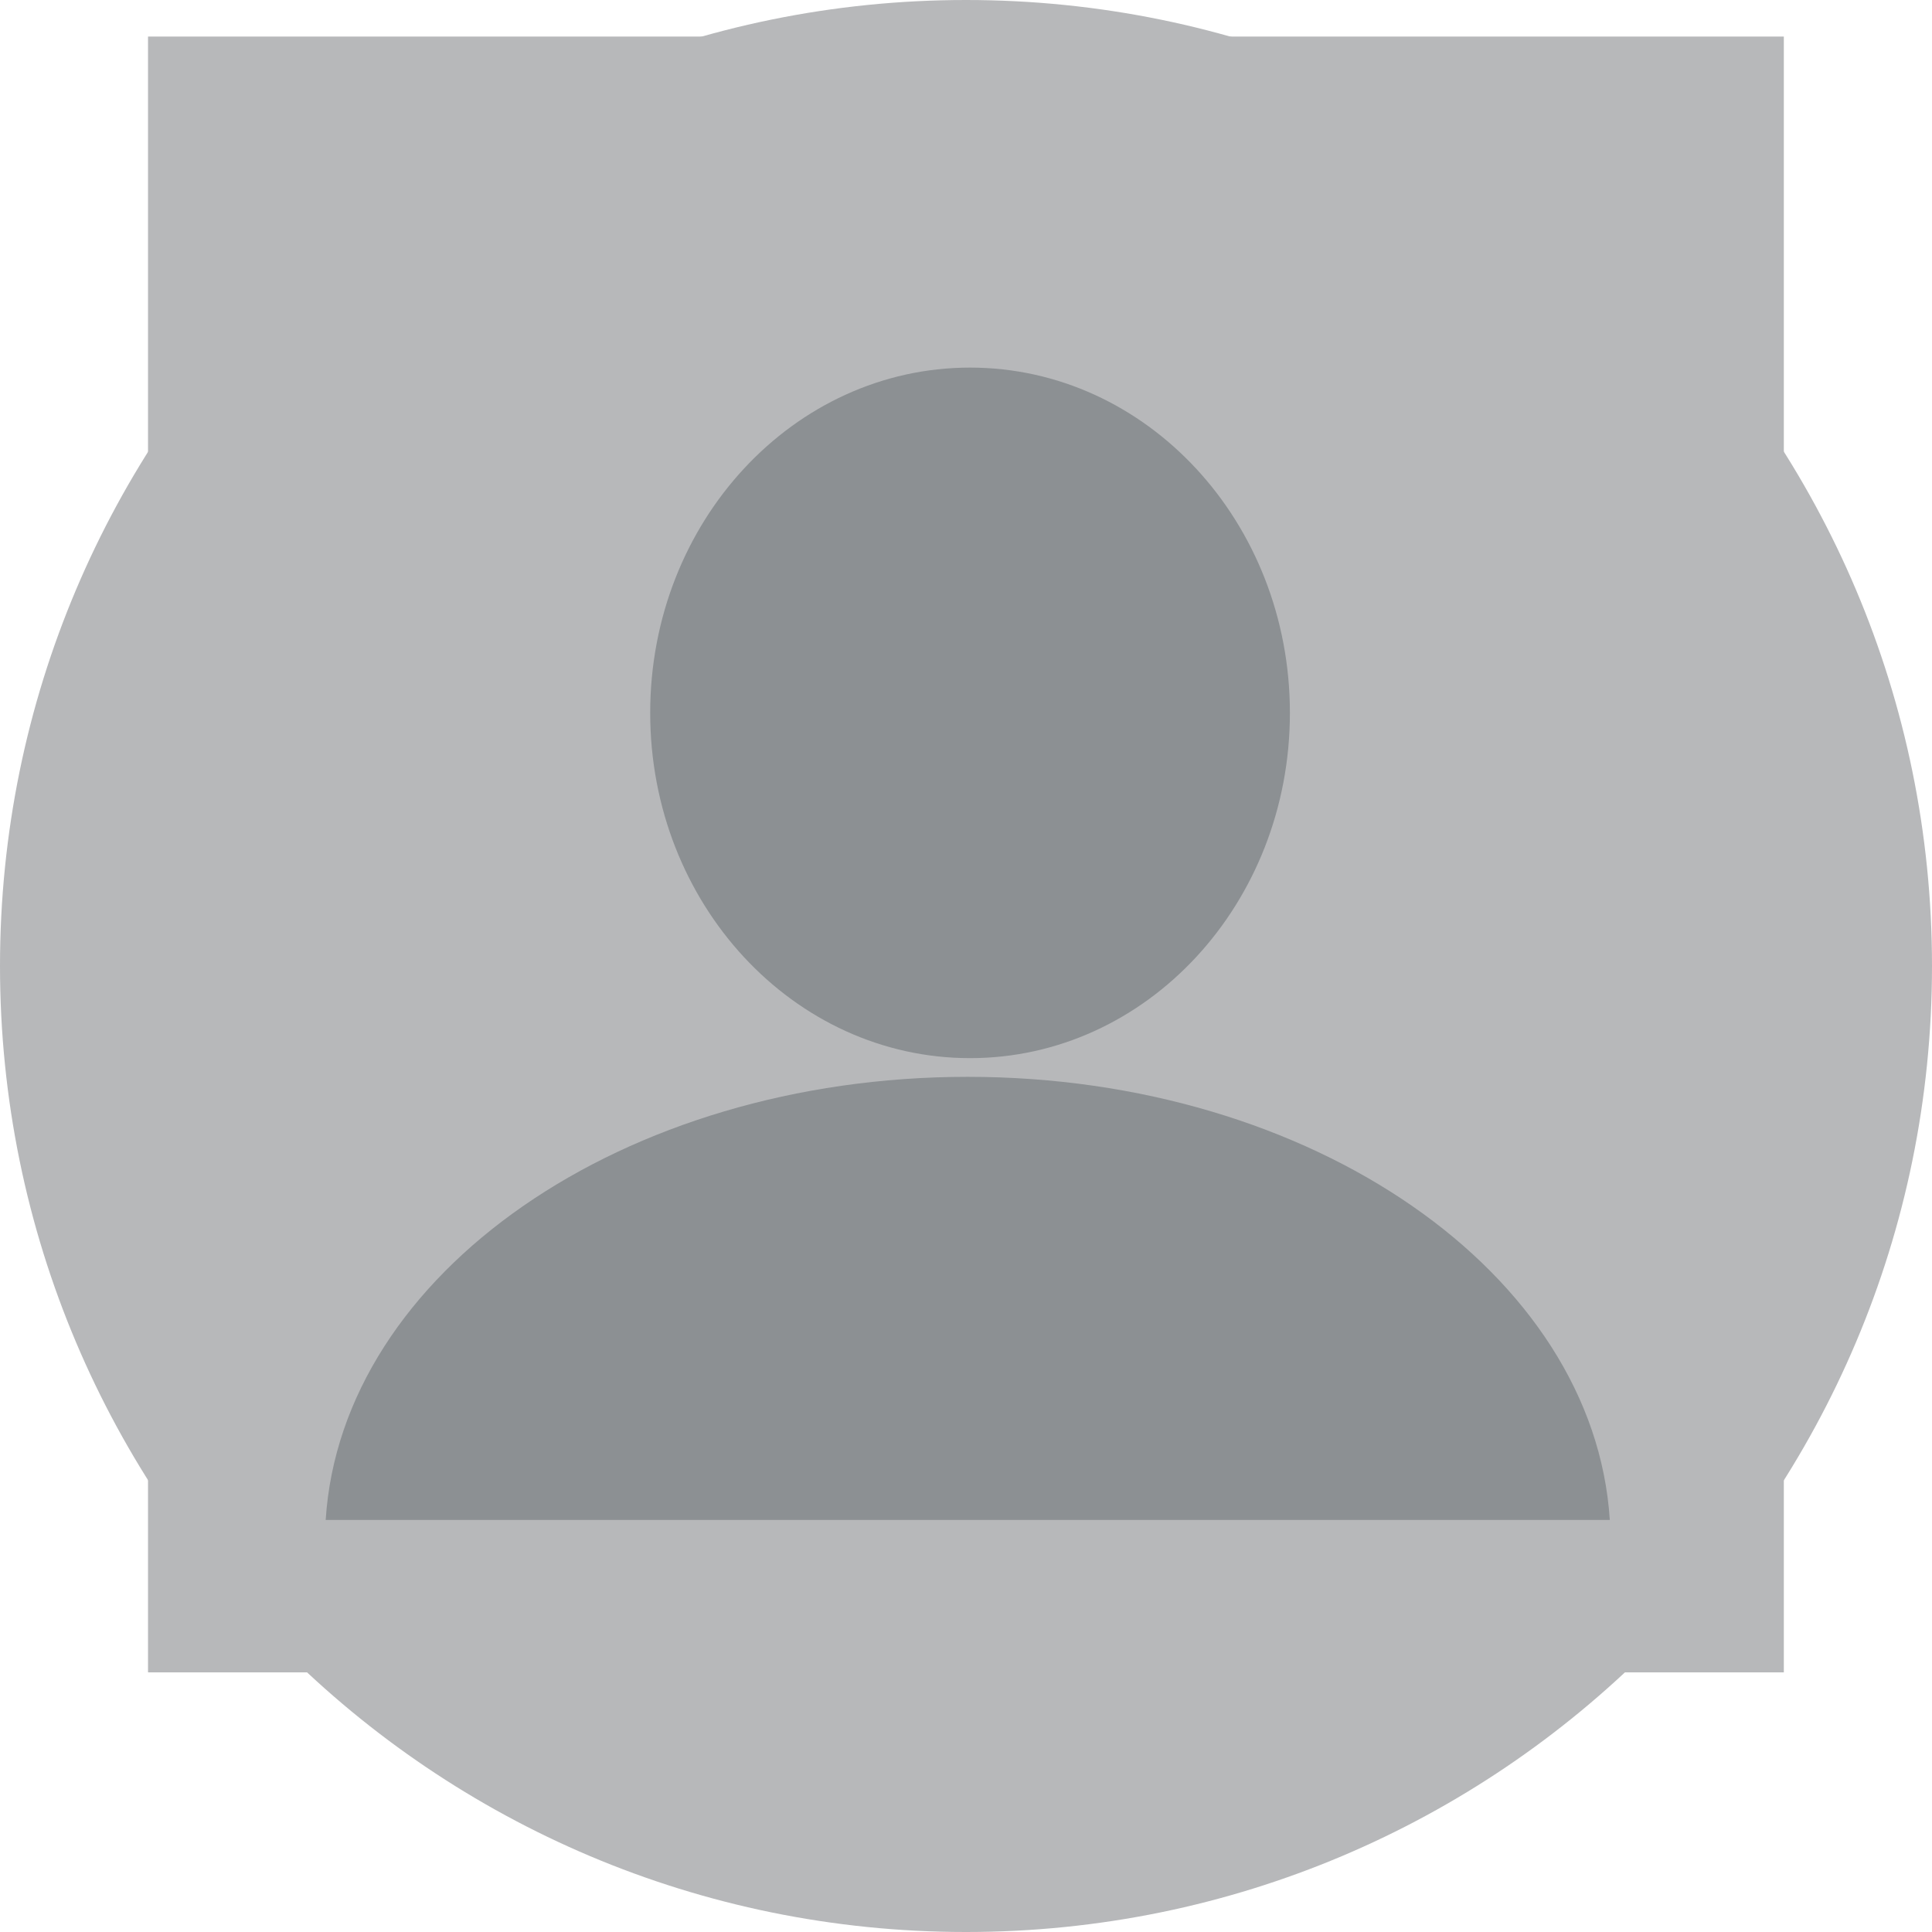
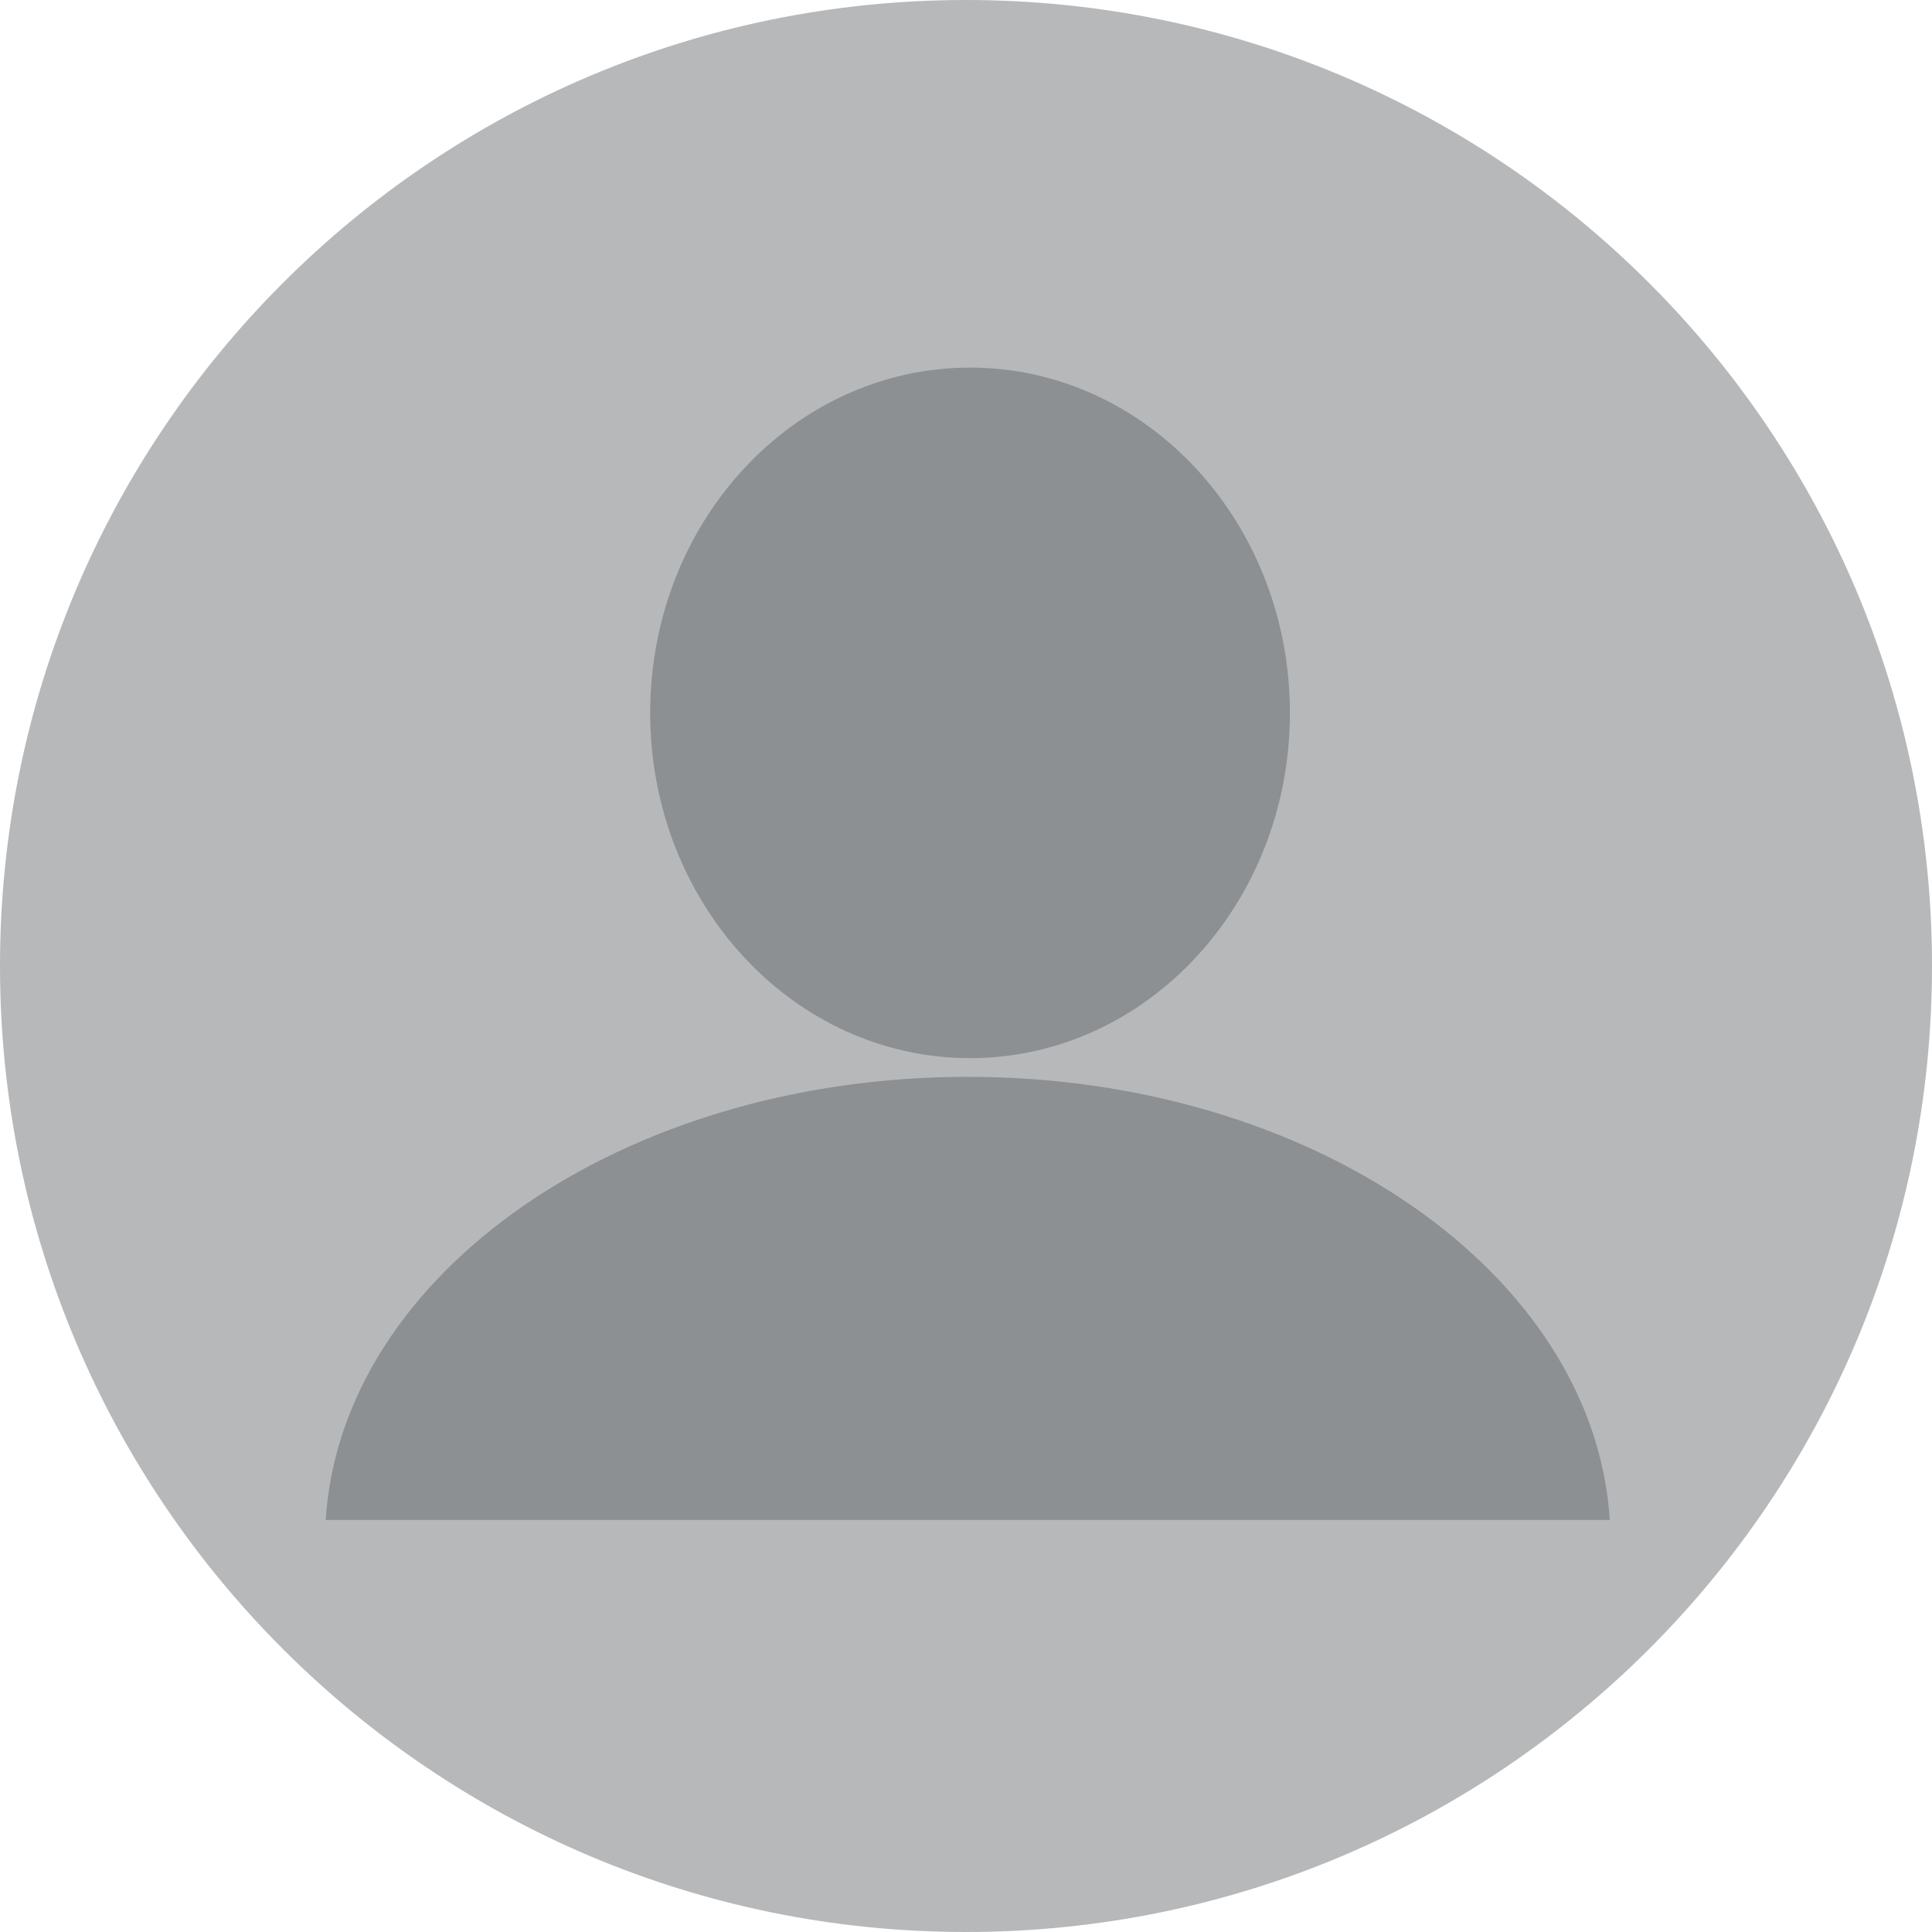
<svg xmlns="http://www.w3.org/2000/svg" width="52" height="52" viewBox="0 0 52 52">
-   <path d="M26,26m-26,0a26,26 0,1 1,52 0a26,26 0,1 1,-52 0" fill="#B7B8BA" />
-   <g>
-     <path d="M48.012,0.984H3.984V45.012H48.012V0.984Z" fill="#B7B8BA" />
-     <path d="M26.045,28.983C16.766,28.983 9.189,34.273 8.766,40.909H43.328C42.903,34.273 35.324,28.983 26.045,28.983Z" fill="#8C9093" />
-     <path d="M34.718,19.187C34.718,24.319 30.863,28.48 26.109,28.48C21.354,28.48 17.5,24.319 17.5,19.187C17.5,14.054 21.354,9.894 26.109,9.894C30.864,9.894 34.718,14.055 34.718,19.187V19.187Z" fill="#8C9093" />
+   <path fill="#B7B8BA" d="M26,26m-26,0a26,26 0,1 1,52 0a26,26 0,1 1,-52 0" />
+   <g clip-path="url(#clip0)">
+     <path fill="#8C9093" d="M26.045,28.983C16.766,28.983 9.189,34.273 8.766,40.909H43.328C42.903,34.273 35.324,28.983 26.045,28.983Z" />
+     <path fill="#8C9093" d="M34.718,19.187C34.718,24.319 30.863,28.48 26.109,28.48C21.354,28.48 17.5,24.319 17.5,19.187C17.5,14.054 21.354,9.894 26.109,9.894C30.864,9.894 34.718,14.055 34.718,19.187V19.187Z" />
  </g>
+   <defs>
+     <clipPath id="clip0">
+       <rect x="8" y="9" width="36" height="32" />
+     </clipPath>
+   </defs>
</svg>
